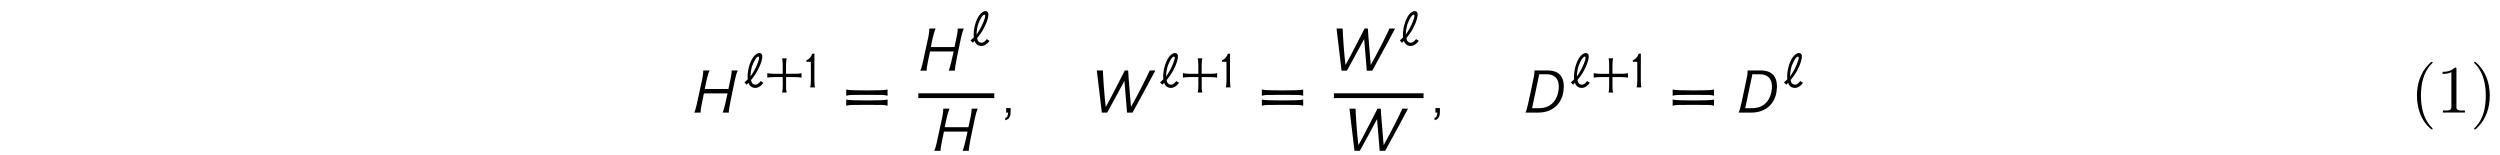
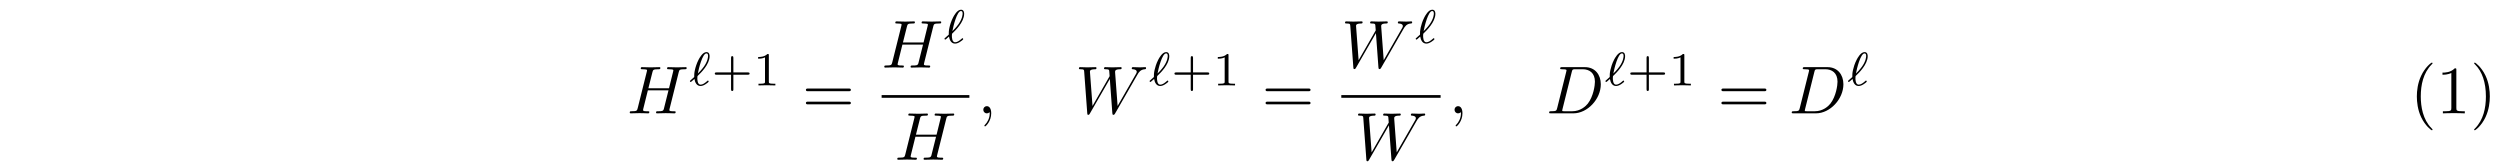
- <svg xmlns="http://www.w3.org/2000/svg" xmlns:xlink="http://www.w3.org/1999/xlink" version="1.1" width="368.204pt" height="22.715pt" viewBox="-.5 -17.233 368.204 22.715">
+ <svg xmlns="http://www.w3.org/2000/svg" xmlns:xlink="http://www.w3.org/1999/xlink" version="1.1" width="368.204pt" height="24.028pt" viewBox="-.5 -18.547 368.204 24.028">
  <defs>
-     <path id="g1-40" d="m3.158-7.472c-.139 .05-.319 .249-.438 .369c-1.225 1.225-1.724 2.919-1.724 4.603c0 1.803 .588 3.726 2.052 4.902c.05 .03 .11 .08 .169 .08s.09-.06 .09-.1c0-.11-.269-.319-.379-.448c-1.026-1.225-1.345-2.859-1.345-4.423c0-1.644 .329-3.447 1.564-4.682c.06-.06 .159-.13 .159-.209c0-.06-.05-.1-.11-.1c-.01 0-.03 .01-.04 .01z" />
-     <path id="g1-41" d="m.618-7.472c-.04 .02-.06 .05-.06 .08c0 .12 .229 .289 .339 .408c1.066 1.235 1.385 2.919 1.385 4.493c0 1.604-.329 3.427-1.524 4.623c-.07 .07-.199 .169-.199 .249c0 .05 .05 .1 .11 .1h.01c.12-.02 .319-.229 .438-.349c1.255-1.255 1.753-2.949 1.753-4.643c0-1.833-.598-3.656-2.052-4.892c-.05-.03-.1-.08-.159-.08c-.01 0-.02 0-.04 .01z" />
-     <path id="g1-49" d="m.897-6.007v.309c.428 0 .907-.05 1.295-.259v5.2c0 .389-.379 .448-.767 .448c-.169 0-.339-.01-.478-.01v.309h3.238v-.309c-.169 0-.339 .01-.498 .01c-.399 0-.747-.06-.747-.438v-5.738c0-.09-.03-.159-.139-.159c-.139 0-.309 .189-.418 .269c-.438 .289-.976 .369-1.484 .369z" />
-     <use id="g3-12" xlink:href="#g2-12" transform="scale(1.142857)" />
-     <use id="g3-18" xlink:href="#g2-18" transform="scale(1.142857)" />
-     <use id="g3-936" xlink:href="#g2-936" transform="scale(1.142857)" />
-     <use id="g4-13" xlink:href="#g2-13" transform="scale(1.428571)" />
-     <use id="g4-30" xlink:href="#g2-30" transform="scale(1.428571)" />
-     <use id="g4-2443" xlink:href="#g2-2443" transform="scale(1.428571)" />
-     <use id="g4-2447" xlink:href="#g2-2447" transform="scale(1.428571)" />
-     <use id="g4-2462" xlink:href="#g2-2462" transform="scale(1.428571)" />
-     <path id="g2-12" d="m2.301-1.75h-1.095c-.425-.007-.718-.035-.893-.084v.579c.174-.042 .474-.063 .9-.07h1.088v1.102c-.007 .418-.028 .711-.077 .886h.586c-.049-.174-.07-.363-.077-.572v-1.416h1.102c.418 .007 .711 .028 .886 .077v-.586c-.174 .049-.363 .07-.572 .077h-1.423v-1.095c.007-.425 .035-.718 .084-.893h-.579c.042 .174 .063 .474 .07 .9v1.095z" />
-     <path id="g2-13" d="m.851-.467h-.46v.467h.195c0 .328-.098 .509-.286 .544v.244c.37-.091 .551-.363 .551-.83v-.425z" />
-     <path id="g2-18" d="m1.388 0c-.042-.174-.063-.467-.07-.886v-1.248c0-1.318 0-2.134 .007-2.211h-.279c-.16 .446-.384 .676-.76 .865v.181c.105-.007 .509-.007 .572 0c.007 .098 .007 .133 .007 1.123v1.29c-.007 .418-.035 .711-.084 .886h.607z" />
-     <path id="g2-30" d="m2.532-.795c.244 0 .46 0 .649 0c.46 0 .767 .007 .914 .007c.195 .007 .384 .028 .558 .077v-.635c-.23 .063-.948 .091-2.12 .091s-1.911-.028-2.141-.091v.635c.174-.049 .363-.07 .558-.077c.146 0 .46-.007 .928-.007c.195 0 .411 0 .656 0zm0-1.032c.244 0 .46 0 .649 0c.46 0 .767 .007 .914 .007c.195 .007 .384 .028 .558 .077v-.635c-.23 .063-.948 .091-2.12 .091s-1.911-.028-2.141-.091v.635c.174-.049 .363-.07 .558-.077c.146 0 .46-.007 .928-.007c.195 0 .411 0 .656 0z" />
-     <path id="g2-936" d="m.091-.656l.279 .314c0 0 .098-.084 .251-.244c.146 .432 .439 .635 .851 .656c.467 0 .844-.328 1.067-.663l-.356-.223c-.174 .251-.404 .467-.683 .467c-.279-.014-.488-.174-.558-.593c.251-.293 .558-.711 .816-1.179c.209-.377 .404-.809 .537-1.269c.084-.3 .223-.823-.098-.997c-.321-.16-.767 .195-.969 .488c-.272 .398-.453 .851-.579 1.346c-.119 .488-.188 1.039-.133 1.513c-.216 .223-.411 .384-.425 .384zm1.897-3.18c0 .37-.418 1.276-.586 1.576c-.146 .265-.391 .663-.537 .872c.014-.328 .056-.795 .174-1.22c.063-.23 .391-1.053 .69-1.29c.126-.098 .258-.112 .258 .063z" />
-     <path id="g2-2443" d="m4.108-2.106c.216-1.374-.258-2.239-1.618-2.239h-1.353c0 .258-.028 .446-.063 .635c-.133 .676-.244 1.2-.321 1.534c-.188 .879-.307 1.43-.37 1.653c-.056 .223-.112 .398-.174 .523h1.304c1.374 0 2.371-.788 2.594-2.113v.007zm-.523-.007c-.223 1.06-.948 1.66-1.981 1.66h-.718c.314-1.506 .579-2.748 .739-3.501h.746c1.165 0 1.409 .893 1.213 1.841z" />
-     <path id="g2-2447" d="m4.066-4.345c0 .307-.056 .565-.105 .823c-.056 .293-.133 .656-.23 1.088h-2.441c.091-.481 .174-.879 .258-1.193c.084-.328 .167-.565 .237-.718h-.649c0 .328-.056 .614-.105 .893c-.188 .858-.363 1.709-.558 2.566c-.091 .425-.181 .711-.265 .886h.649c-.007-.112 .028-.391 .112-.83c.056-.307 .139-.683 .237-1.151h2.434c-.126 .593-.23 1.06-.321 1.395c-.077 .286-.139 .481-.181 .586h.628c0-.098 .021-.286 .07-.579c.063-.37 .16-.893 .307-1.576c.181-.844 .272-1.276 .272-1.29c.098-.425 .188-.725 .272-.9h-.621z" />
-     <path id="g2-2462" d="m5.726-4.345c-.105 .244-.384 .816-.83 1.702c-.453 .9-.802 1.506-1.102 2.057c-.119-1.625-.244-2.748-.293-3.759h-.342c-.007 .021-.272 .509-.83 1.618c-.586 1.165-.955 1.813-1.137 2.141c-.056-.509-.133-1.13-.195-2.057c-.063-.865-.091-1.43-.098-1.702h-.628l.516 4.345h.551c.725-1.311 1.318-2.399 1.778-3.271c.133 1.52 .223 2.608 .272 3.271h.565c1.276-2.322 2.057-3.773 2.35-4.345h-.579z" />
+     <path id="g13-82" d="m4.174 0v-.309h-.319c-.897 0-.927-.11-.927-.478v-5.589c0-.239 0-.259-.229-.259c-.618 .638-1.494 .638-1.813 .638v.309c.199 0 .787 0 1.305-.259v5.161c0 .359-.03 .478-.927 .478h-.319v.309c.349-.03 1.215-.03 1.614-.03s1.265 0 1.614 .03z" />
+     <path id="g13-85" d="m3.298 2.391c0-.03 0-.05-.169-.219c-1.245-1.255-1.564-3.138-1.564-4.663c0-1.733 .379-3.467 1.604-4.712c.13-.12 .13-.139 .13-.169c0-.07-.04-.1-.1-.1c-.1 0-.996 .677-1.584 1.943c-.508 1.096-.628 2.202-.628 3.039c0 .777 .11 1.983 .658 3.108c.598 1.225 1.455 1.873 1.554 1.873c.06 0 .1-.03 .1-.1z" />
+     <path id="g13-86" d="m2.879-2.491c0-.777-.11-1.983-.658-3.108c-.598-1.225-1.455-1.873-1.554-1.873c-.06 0-.1 .04-.1 .1c0 .03 0 .05 .189 .229c.976 .986 1.544 2.57 1.544 4.653c0 1.704-.369 3.457-1.604 4.712c-.13 .12-.13 .139-.13 .169c0 .06 .04 .1 .1 .1c.1 0 .996-.677 1.584-1.943c.508-1.096 .628-2.202 .628-3.039z" />
+     <path id="g11-43" d="m5.621-1.743c0-.174-.16-.174-.258-.174h-2.134v-2.141c0-.091 0-.258-.167-.258c-.174 0-.174 .16-.174 .258v2.141h-2.141c-.091 0-.258 0-.258 .167c0 .174 .16 .174 .258 .174h2.141v2.141c0 .091 0 .258 .167 .258c.174 0 .174-.16 .174-.258v-2.141h2.134c.091 0 .258 0 .258-.167z" />
+     <path id="g11-49" d="m3.299 0v-.251h-.265c-.697 0-.697-.091-.697-.321v-3.864c0-.188-.014-.195-.209-.195c-.446 .439-1.081 .446-1.367 .446v.251c.167 0 .628 0 1.011-.195v3.557c0 .23 0 .321-.697 .321h-.265v.251l1.241-.028l1.248 .028z" />
+     <path id="g8-96" d="m2.929-.579c0-.042-.049-.133-.112-.133c-.035 0-.049 0-.153 .105c-.3 .265-.621 .495-.934 .495c-.474 0-.474-.816-.474-.948c0-.091 0-.105 .014-.237c.007-.07 .007-.084 .091-.16c.384-.363 1.702-1.632 1.702-2.845c0-.105 0-.607-.46-.607c-.579 0-1.046 .9-1.158 1.109c-.307 .593-.467 1.165-.544 1.513c-.105 .467-.105 .711-.105 1.053c-.049 .049-.446 .404-.516 .46c-.112 .098-.119 .105-.119 .146c0 .049 .063 .126 .119 .126c.049 0 .237-.174 .286-.223l.265-.23c.07 .453 .3 1.039 .893 1.039c.223 0 .474-.091 .725-.251c.119-.07 .481-.328 .481-.411zm-.091-3.773c0 .084 0 .704-.6 1.562c-.356 .502-.739 .879-.907 1.039c.126-.711 .676-2.964 1.262-2.964c.16 0 .244 .112 .244 .363z" />
+     <path id="g12-61" d="m7.183-3.457c0-.199-.189-.199-.329-.199h-5.968c-.139 0-.329 0-.329 .199s.189 .199 .339 .199h5.948c.149 0 .339 0 .339-.199zm0 1.933c0-.199-.189-.199-.339-.199h-5.948c-.149 0-.339 0-.339 .199s.189 .199 .329 .199h5.968c.139 0 .329 0 .329-.199z" />
+     <path id="g9-59" d="m2.022-.01c0-.658-.249-1.046-.638-1.046c-.329 0-.528 .249-.528 .528c0 .269 .199 .528 .528 .528c.12 0 .249-.04 .349-.13c.03-.02 .05-.03 .05-.03s.02 .01 .02 .149c0 .737-.349 1.335-.677 1.664c-.11 .11-.11 .13-.11 .159c0 .07 .05 .11 .1 .11c.11 0 .907-.767 .907-1.933z" />
+     <path id="g9-68" d="m8.01-4.284c0-1.405-.847-2.521-2.341-2.521h-3.347c-.189 0-.299 0-.299 .189c0 .12 .09 .12 .289 .12c.13 0 .309 .01 .428 .02c.159 .02 .219 .05 .219 .159c0 .04-.01 .07-.04 .189l-1.335 5.35c-.1 .389-.12 .468-.907 .468c-.169 0-.279 0-.279 .189c0 .12 .09 .12 .279 .12h3.298c2.072 0 4.035-2.102 4.035-4.284zm-.867-.369c0 .488-.199 2.122-1.046 3.218c-.289 .369-1.076 1.126-2.301 1.126h-1.126c-.139 0-.159 0-.219-.01c-.1-.01-.13-.02-.13-.1c0-.03 0-.05 .05-.229l1.365-5.469c.09-.349 .11-.379 .538-.379h1.066c.976 0 1.803 .528 1.803 1.843z" />
+     <path id="g9-72" d="m7.153-.199c0-.11-.09-.11-.279-.11c-.369 0-.648 0-.648-.179c0-.06 .02-.11 .03-.169l1.345-5.38c.09-.359 .11-.458 .837-.458c.259 0 .339 0 .339-.199c0-.11-.11-.11-.139-.11l-1.275 .03l-1.285-.03c-.08 0-.189 0-.189 .199c0 .11 .09 .11 .279 .11c0 0 .209 0 .379 .02c.179 .02 .269 .03 .269 .159c0 .04-.01 .06-.04 .189l-.598 2.431h-3.039l.588-2.341c.09-.359 .12-.458 .837-.458c.259 0 .339 0 .339-.199c0-.11-.11-.11-.139-.11l-1.275 .03l-1.285-.03c-.08 0-.189 0-.189 .199c0 .11 .09 .11 .279 .11c0 0 .209 0 .379 .02c.179 .02 .269 .03 .269 .159c0 .04-.01 .07-.04 .189l-1.335 5.35c-.1 .389-.12 .468-.907 .468c-.179 0-.269 0-.269 .199c0 .11 .139 .11 .139 .11l1.265-.03l.638 .01c.219 0 .438 .02 .648 .02c.08 0 .199 0 .199-.199c0-.11-.09-.11-.279-.11c-.369 0-.648 0-.648-.179c0-.06 .02-.11 .03-.169l.677-2.73h3.039l-.687 2.75c-.1 .319-.289 .329-.907 .329c-.149 0-.239 0-.239 .199c0 .11 .139 .11 .139 .11l1.265-.03l.638 .01c.219 0 .438 .02 .648 .02c.08 0 .199 0 .199-.199z" />
+     <path id="g9-87" d="m10.441-6.695c0-.04-.04-.11-.12-.11c-.239 0-.518 .03-.767 .03c-.339 0-.707-.03-1.036-.03c-.06 0-.189 0-.189 .189c0 .11 .09 .12 .149 .12c.239 .01 .588 .09 .588 .389c0 .11-.05 .189-.13 .329l-2.69 4.692l-.369-4.941c-.01-.199-.03-.458 .697-.468c.169 0 .269 0 .269-.199c0-.1-.11-.11-.149-.11c-.399 0-.817 .03-1.215 .03c-.229 0-.817-.03-1.046-.03c-.06 0-.189 0-.189 .199c0 .11 .1 .11 .239 .11c.438 0 .508 .06 .528 .249l.06 .767l-2.521 4.394l-.379-5.051c0-.12 0-.349 .757-.359c.1 0 .209 0 .209-.199c0-.11-.139-.11-.139-.11c-.399 0-.817 .03-1.225 .03c-.349 0-.707-.03-1.046-.03c-.05 0-.179 0-.179 .189c0 .12 .09 .12 .249 .12c.498 0 .508 .09 .528 .369l.448 6.087c.01 .179 .02 .259 .159 .259c.12 0 .149-.06 .239-.209l2.929-5.081l.369 5.031c.02 .209 .04 .259 .159 .259c.13 0 .189-.1 .239-.189l3.268-5.679c.249-.438 .488-.797 1.116-.847c.09-.01 .189-.01 .189-.199z" />
  </defs>
  <g id="page31">
-     <use x="101.455" y="-.648" xlink:href="#g4-2447" />
-     <use x="109.036" y="-4.364" xlink:href="#g3-936" />
-     <use x="112.152" y="-4.364" xlink:href="#g3-12" />
-     <use x="117.939" y="-4.364" xlink:href="#g3-18" />
-     <use x="123.575" y="-.648" xlink:href="#g4-30" />
-     <use x="134.751" y="-6.824" xlink:href="#g4-2447" />
-     <use x="142.333" y="-10.54" xlink:href="#g3-936" />
-     <rect x="134.751" y="-3.492" height=".707" width="11.184" />
-     <use x="136.801" y="4.981" xlink:href="#g4-2447" />
-     <use x="147.131" y="-.648" xlink:href="#g4-13" />
-     <use x="160.654" y="-.648" xlink:href="#g4-2462" />
-     <use x="170.248" y="-4.364" xlink:href="#g3-936" />
-     <use x="173.365" y="-4.364" xlink:href="#g3-12" />
-     <use x="179.151" y="-4.364" xlink:href="#g3-18" />
-     <use x="184.787" y="-.648" xlink:href="#g4-30" />
-     <use x="195.963" y="-6.824" xlink:href="#g4-2462" />
-     <use x="205.557" y="-10.54" xlink:href="#g3-936" />
-     <rect x="195.963" y="-3.492" height=".707" width="13.197" />
-     <use x="197.864" y="4.981" xlink:href="#g4-2462" />
-     <use x="210.355" y="-.648" xlink:href="#g4-13" />
-     <use x="223.879" y="-.648" xlink:href="#g4-2443" />
-     <use x="230.753" y="-4.364" xlink:href="#g3-936" />
-     <use x="233.869" y="-4.364" xlink:href="#g3-12" />
-     <use x="239.656" y="-4.364" xlink:href="#g3-18" />
-     <use x="245.292" y="-.648" xlink:href="#g4-30" />
-     <use x="255.272" y="-.648" xlink:href="#g4-2443" />
-     <use x="262.147" y="-4.364" xlink:href="#g3-936" />
-     <use x="354.477" y="-.648" xlink:href="#g1-40" />
-     <use x="358.35" y="-.648" xlink:href="#g1-49" />
-     <use x="363.33" y="-.648" xlink:href="#g1-41" />
+     <use x="91.857" y="-1.853" xlink:href="#g9-72" />
+     <use x="100.948" y="-5.966" xlink:href="#g8-96" />
+     <use x="104.283" y="-5.966" xlink:href="#g11-43" />
+     <use x="110.399" y="-5.966" xlink:href="#g11-49" />
+     <use x="117.635" y="-1.853" xlink:href="#g12-61" />
+     <use x="129.347" y="-8.592" xlink:href="#g9-72" />
+     <use x="138.438" y="-12.208" xlink:href="#g8-96" />
+     <rect x="129.347" y="-4.542" height=".398" width="12.924" />
+     <use x="131.263" y="4.981" xlink:href="#g9-72" />
+     <use x="143.466" y="-1.853" xlink:href="#g9-59" />
+     <use x="157.857" y="-1.853" xlink:href="#g9-87" />
+     <use x="168.65" y="-5.966" xlink:href="#g8-96" />
+     <use x="171.984" y="-5.966" xlink:href="#g11-43" />
+     <use x="178.1" y="-5.966" xlink:href="#g11-49" />
+     <use x="185.337" y="-1.853" xlink:href="#g12-61" />
+     <use x="197.049" y="-8.592" xlink:href="#g9-87" />
+     <use x="207.842" y="-12.208" xlink:href="#g8-96" />
+     <rect x="197.049" y="-4.542" height=".398" width="14.626" />
+     <use x="198.965" y="4.981" xlink:href="#g9-87" />
+     <use x="212.87" y="-1.853" xlink:href="#g9-59" />
+     <use x="227.26" y="-1.853" xlink:href="#g9-68" />
+     <use x="235.785" y="-5.966" xlink:href="#g8-96" />
+     <use x="239.12" y="-5.966" xlink:href="#g11-43" />
+     <use x="245.236" y="-5.966" xlink:href="#g11-49" />
+     <use x="252.473" y="-1.853" xlink:href="#g12-61" />
+     <use x="262.989" y="-1.853" xlink:href="#g9-68" />
+     <use x="271.514" y="-5.966" xlink:href="#g8-96" />
+     <use x="354.471" y="-1.853" xlink:href="#g13-85" />
+     <use x="358.347" y="-1.853" xlink:href="#g13-82" />
+     <use x="363.328" y="-1.853" xlink:href="#g13-86" />
  </g>
</svg>
